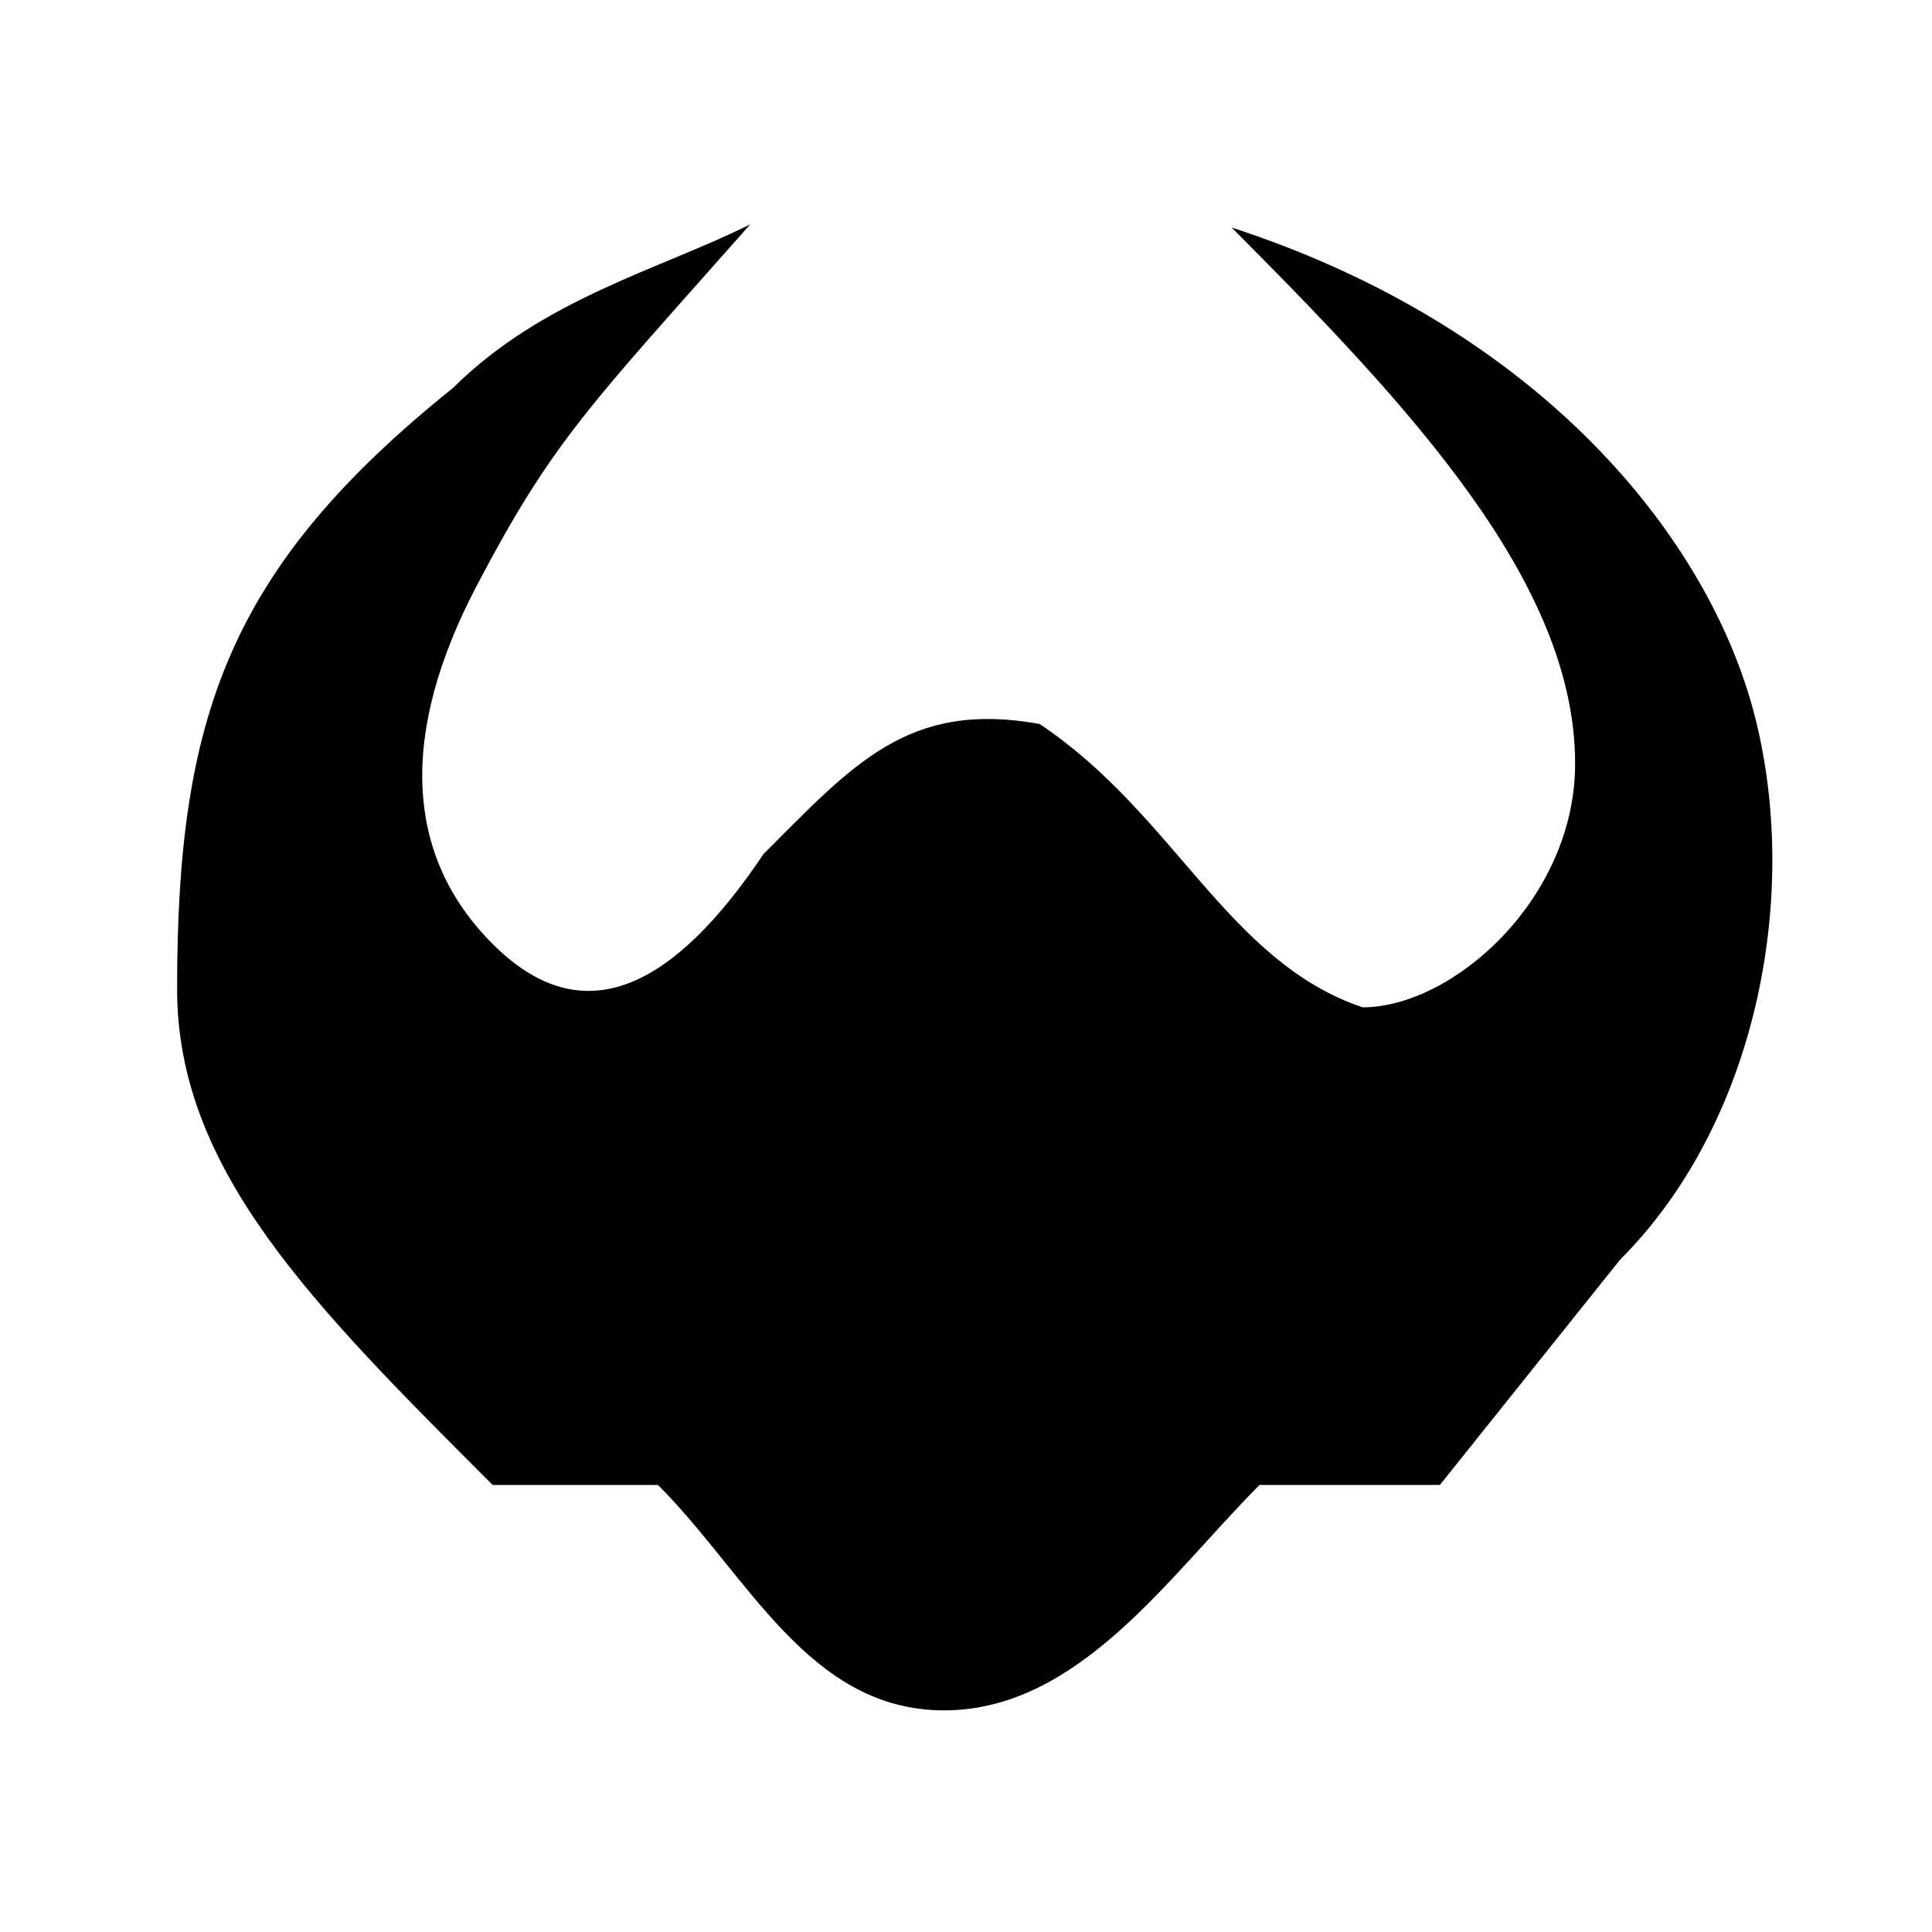
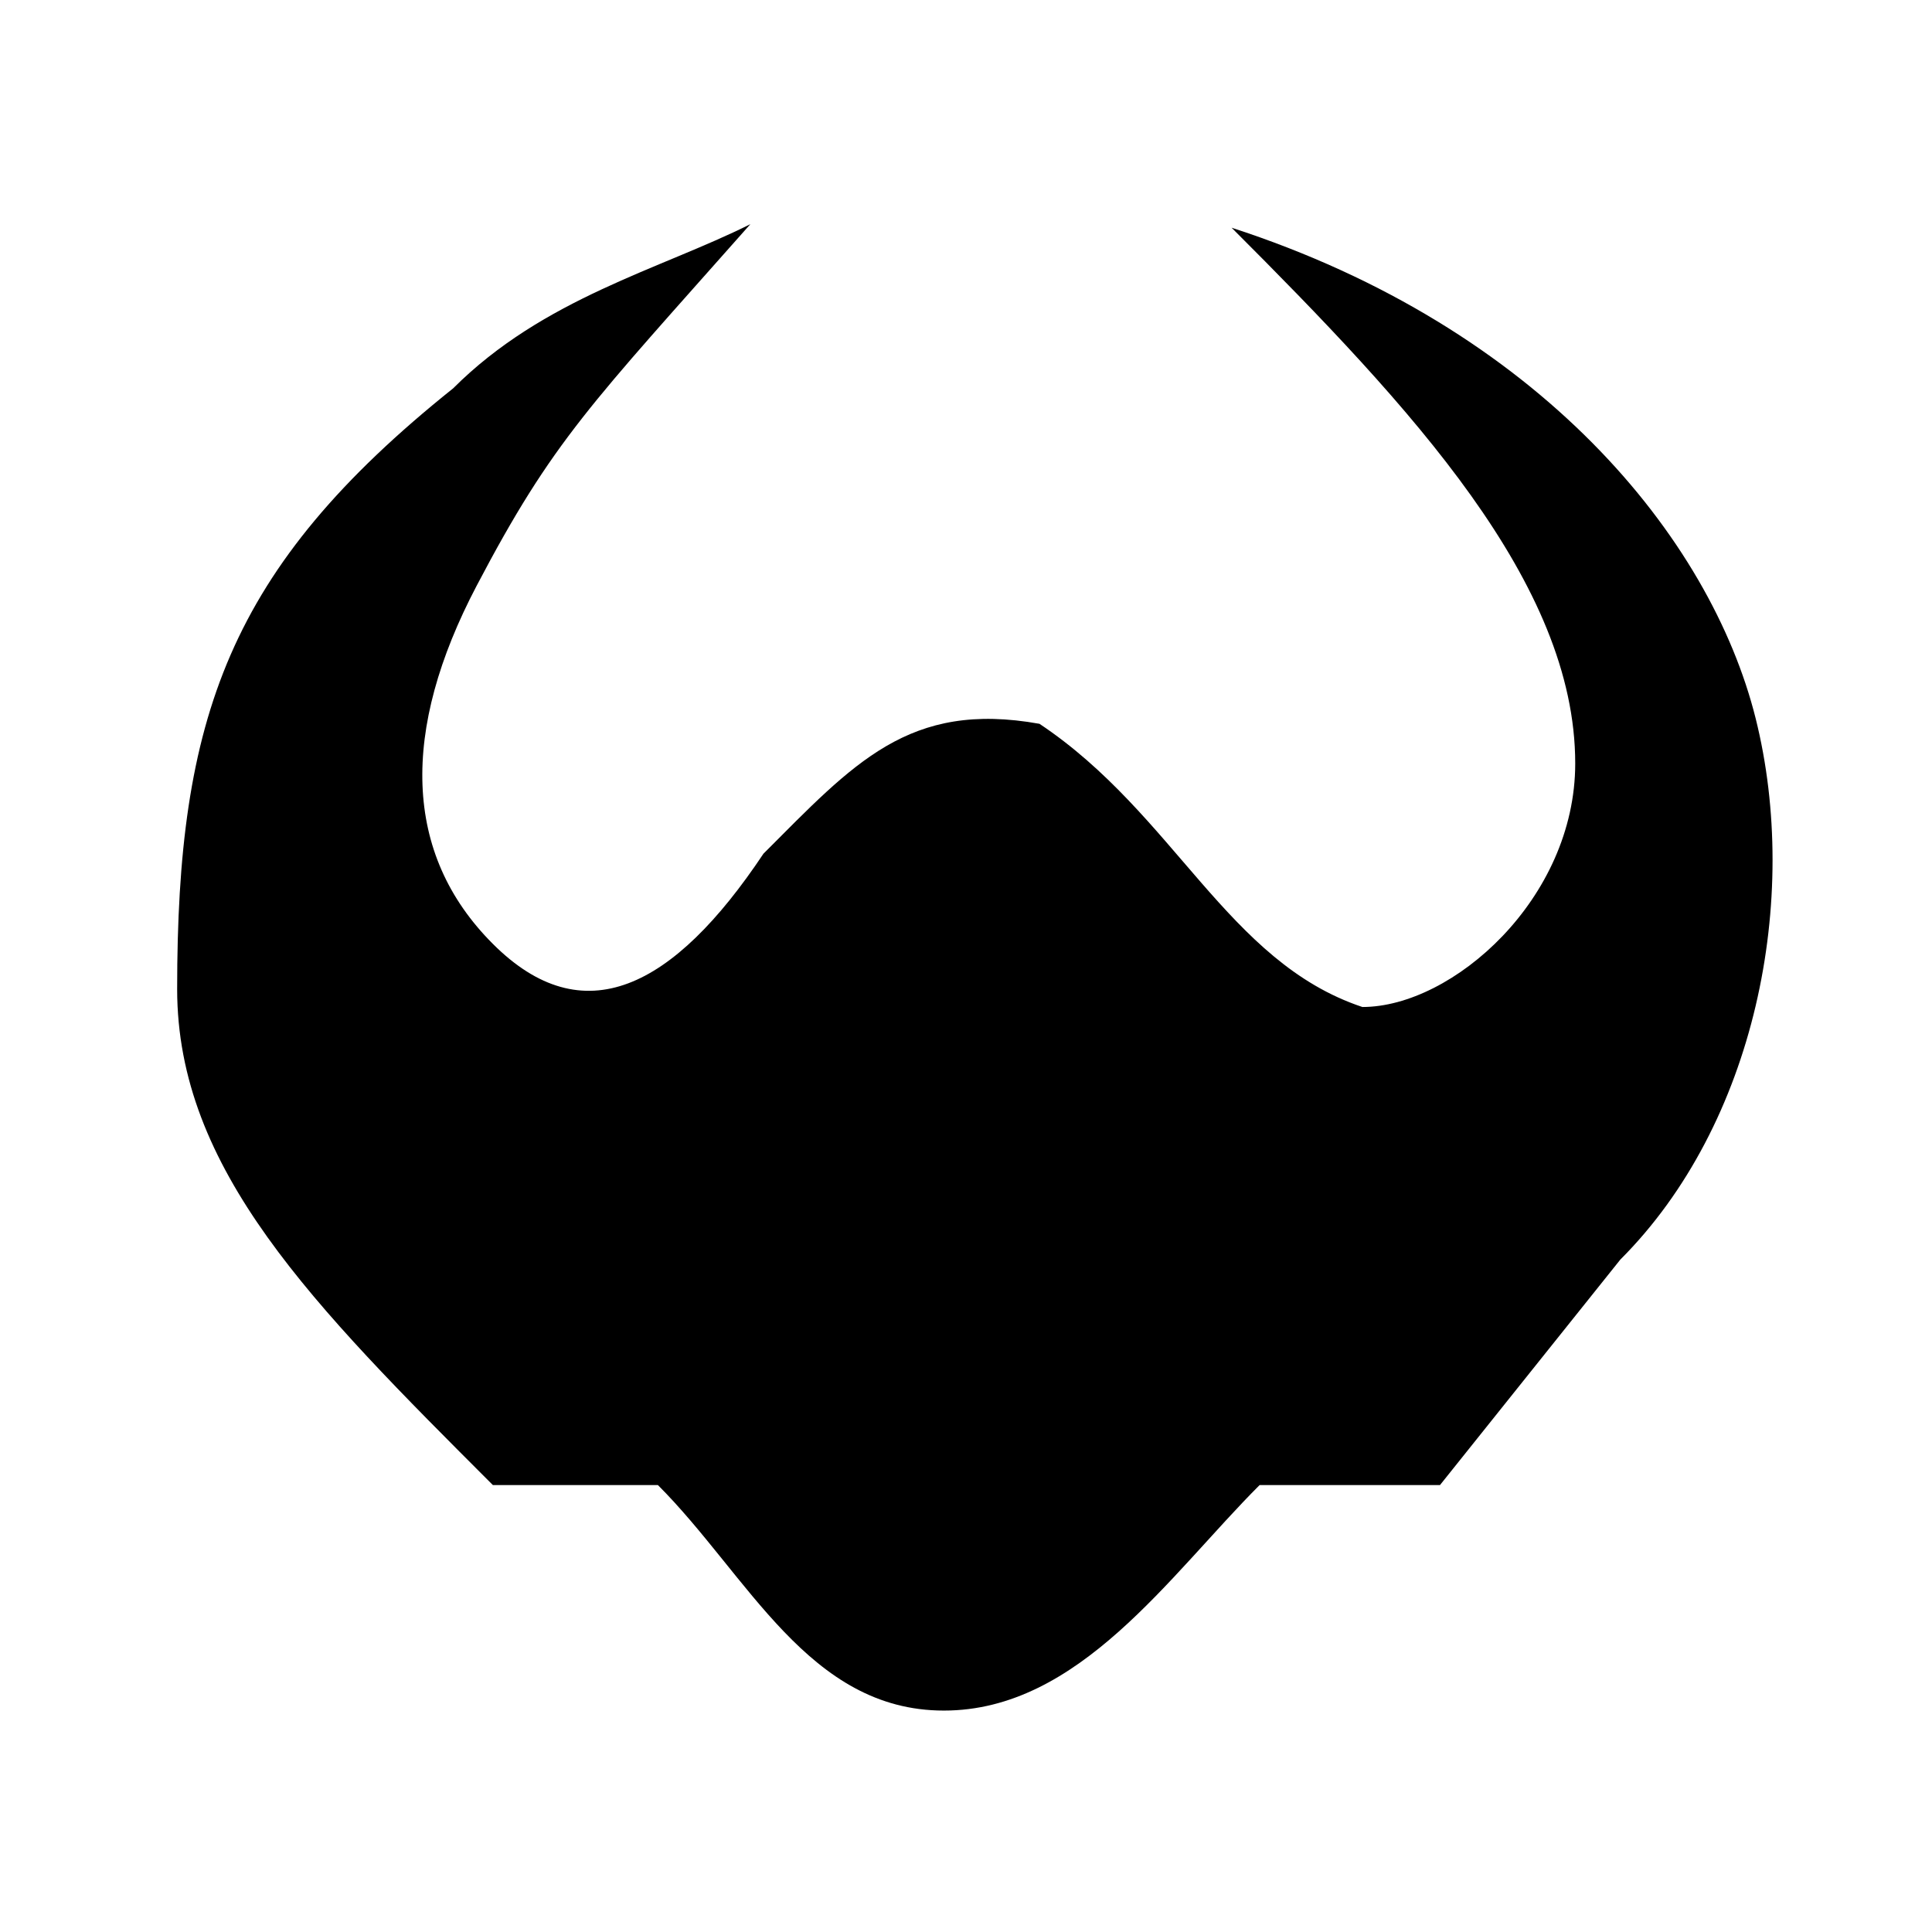
- <svg xmlns="http://www.w3.org/2000/svg" width="64" height="64" fill="currentColor" viewBox="0 -1 36 35">
-   <path d="M17.59 30.37c-2.52 0-3.65-2.52-5.33-4.2H9.18C5.82 22.81 3.3 20.3 3.3 16.93c0-5.04.94-7.83 5.14-11.2 1.68-1.67 3.86-2.21 5.54-3.05-2.97 3.36-3.67 4.01-5.1 6.74-1.41 2.69-1.38 4.99.3 6.67s3.36.84 5.05-1.68c1.68-1.68 2.7-2.86 5.14-2.42 2.52 1.68 3.5 4.43 6.02 5.28 1.68 0 3.96-2.02 3.96-4.54 0-3.36-3.04-6.62-6.4-9.99 5.75 1.87 8.92 5.79 9.76 9.15s0 7.56-2.52 10.08l-3.36 4.2h-3.36c-1.68 1.68-3.36 4.2-5.88 4.2" style="stroke-width:.84" />
+ <svg xmlns="http://www.w3.org/2000/svg" width="64" height="64" fill="currentColor" viewBox="0 -1 36 35" version="1.1" id="svg4147">
+   <defs id="defs4151" />
+   <path d="m 17.587,30.374 c -2.521,0 -3.647,-2.521 -5.328,-4.202 H 9.184 C 5.822,22.811 3.301,20.29 3.301,16.929 c 0,-5.042 0.941,-7.832 5.143,-11.193 1.681,-1.681 3.857,-2.218 5.538,-3.059 -2.975,3.361 -3.672,4.017 -5.101,6.739 -1.412,2.689 -1.378,4.992 0.303,6.672 1.681,1.681 3.361,0.84 5.042,-1.681 1.681,-1.681 2.706,-2.857 5.143,-2.42 2.521,1.681 3.496,4.437 6.017,5.277 1.681,0 3.966,-2.017 3.966,-4.538 0,-3.361 -3.042,-6.622 -6.403,-9.983 5.748,1.866 8.924,5.781 9.765,9.143 0.84,3.361 0,7.563 -2.521,10.084 l -3.361,4.202 h -3.361 c -1.681,1.681 -3.361,4.202 -5.882,4.202" id="path4145" style="stroke-width:0.84" />
</svg>
